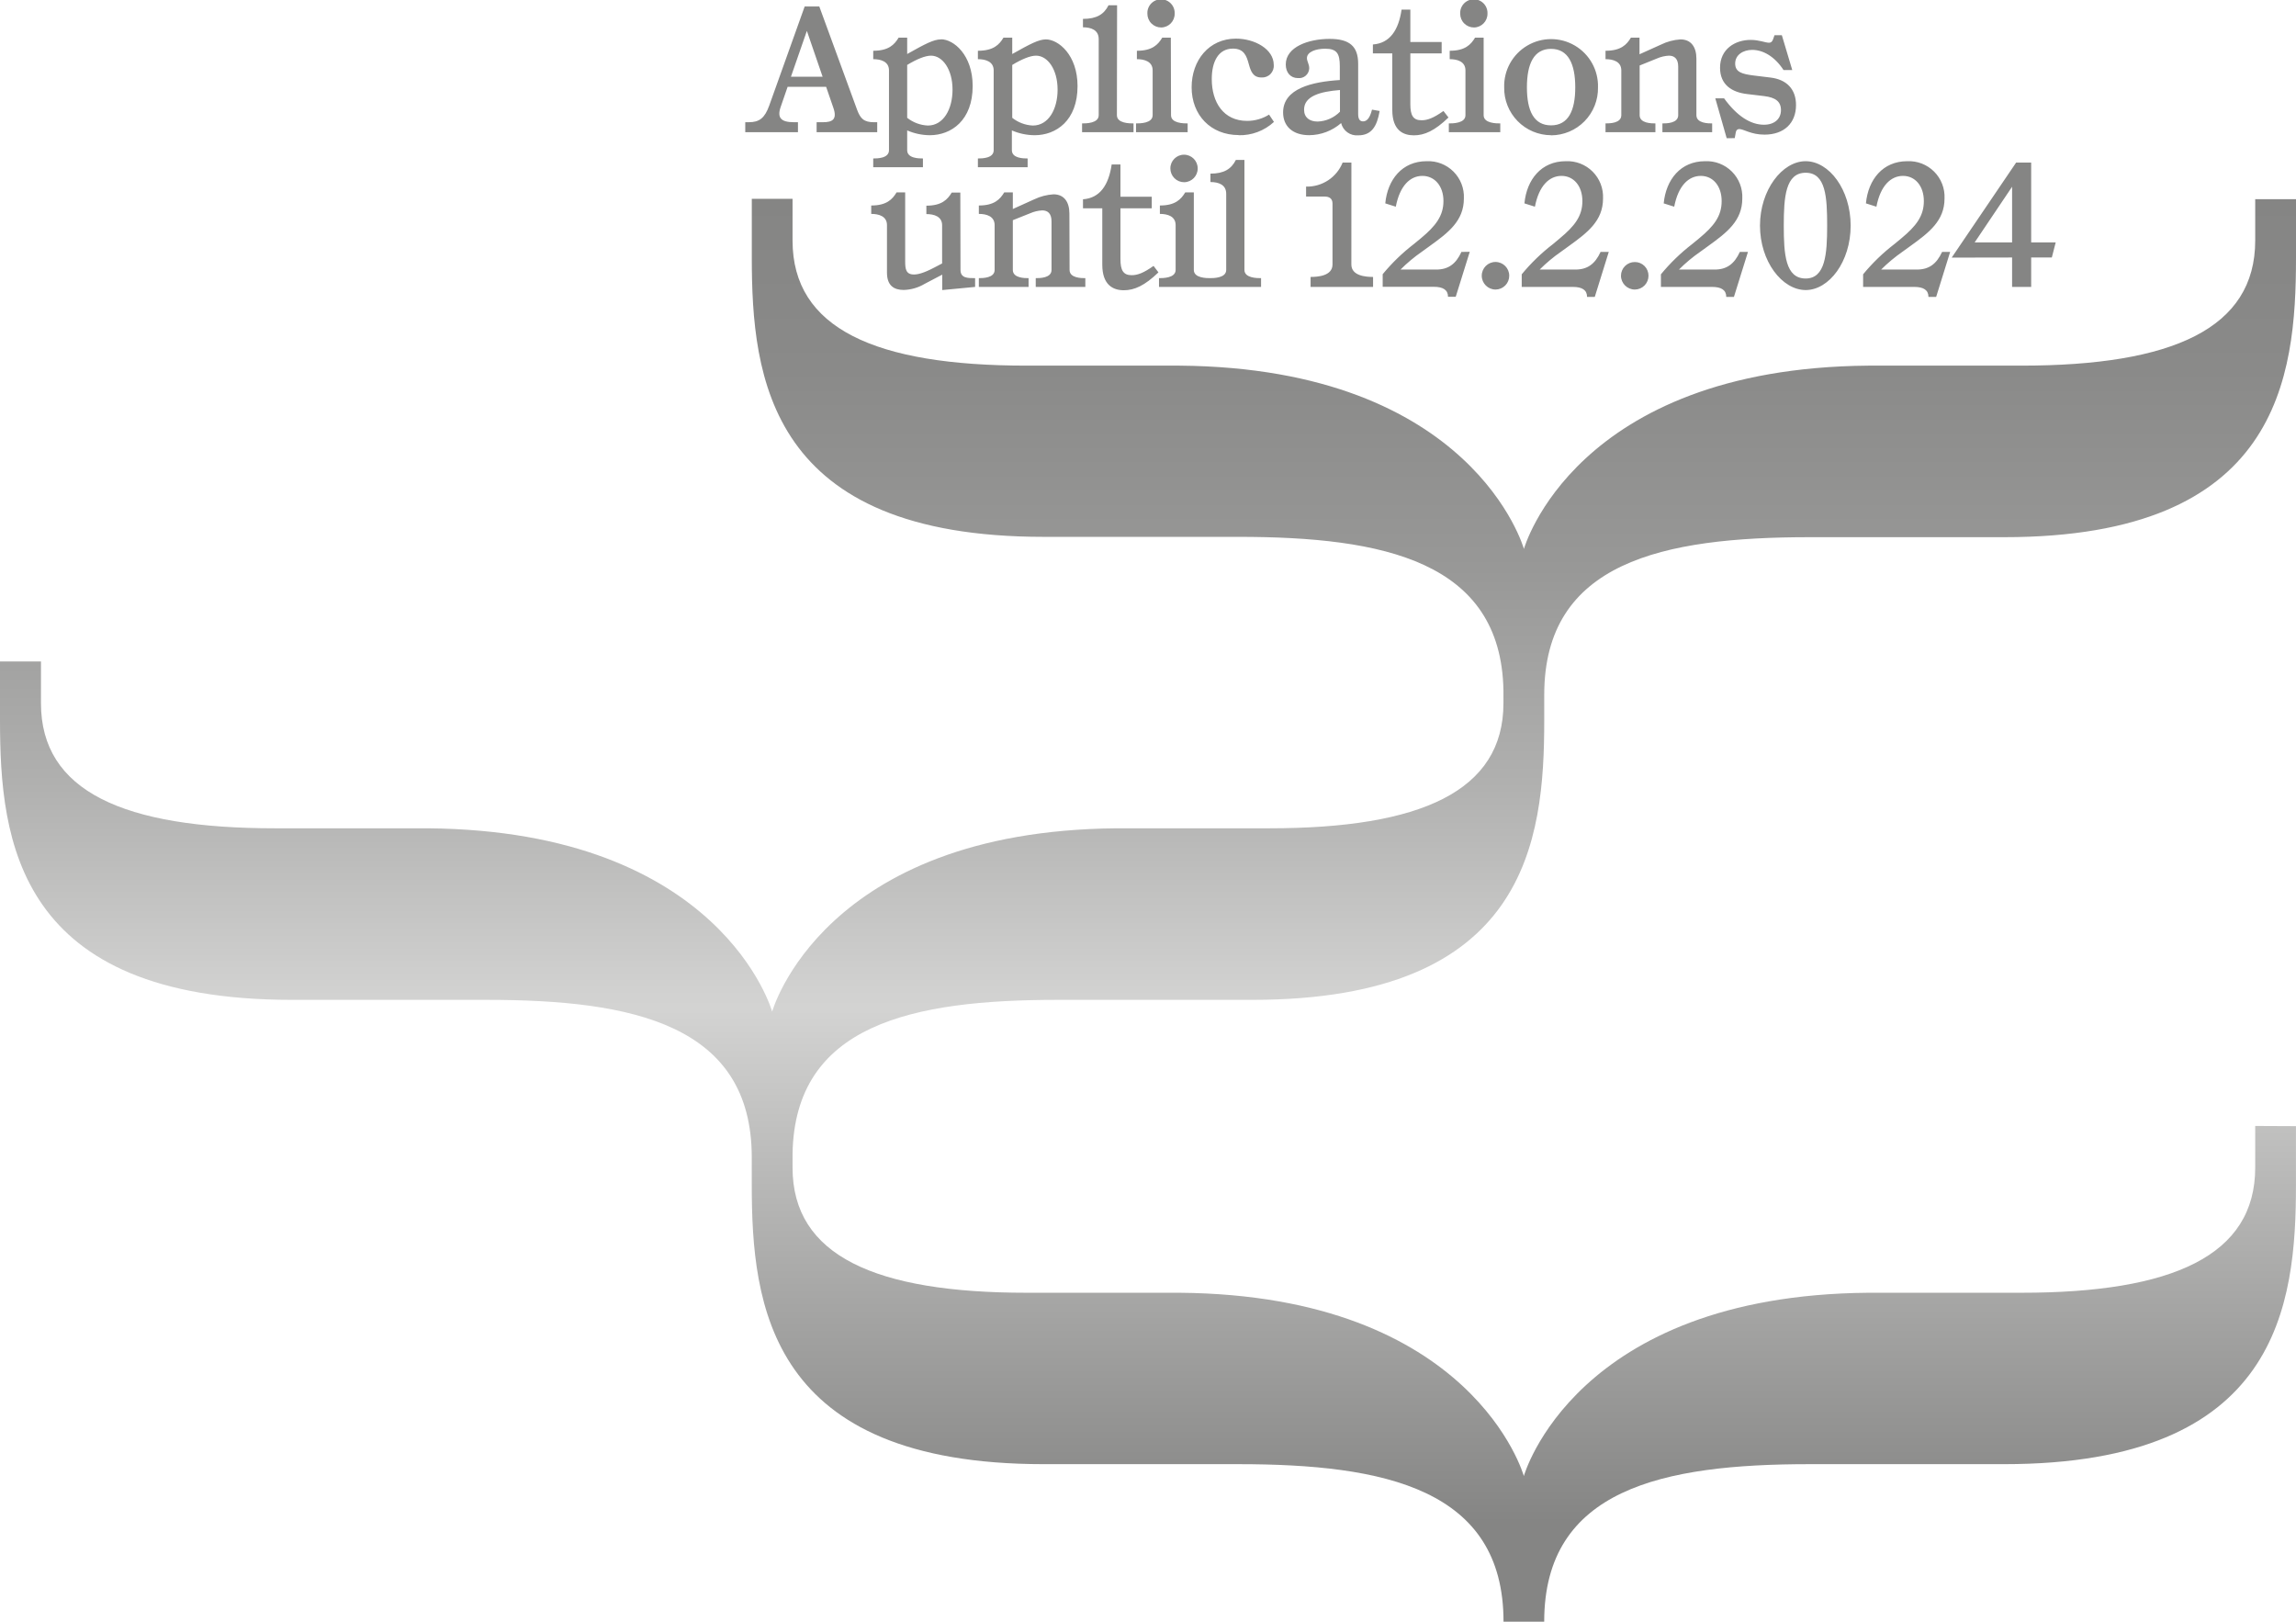
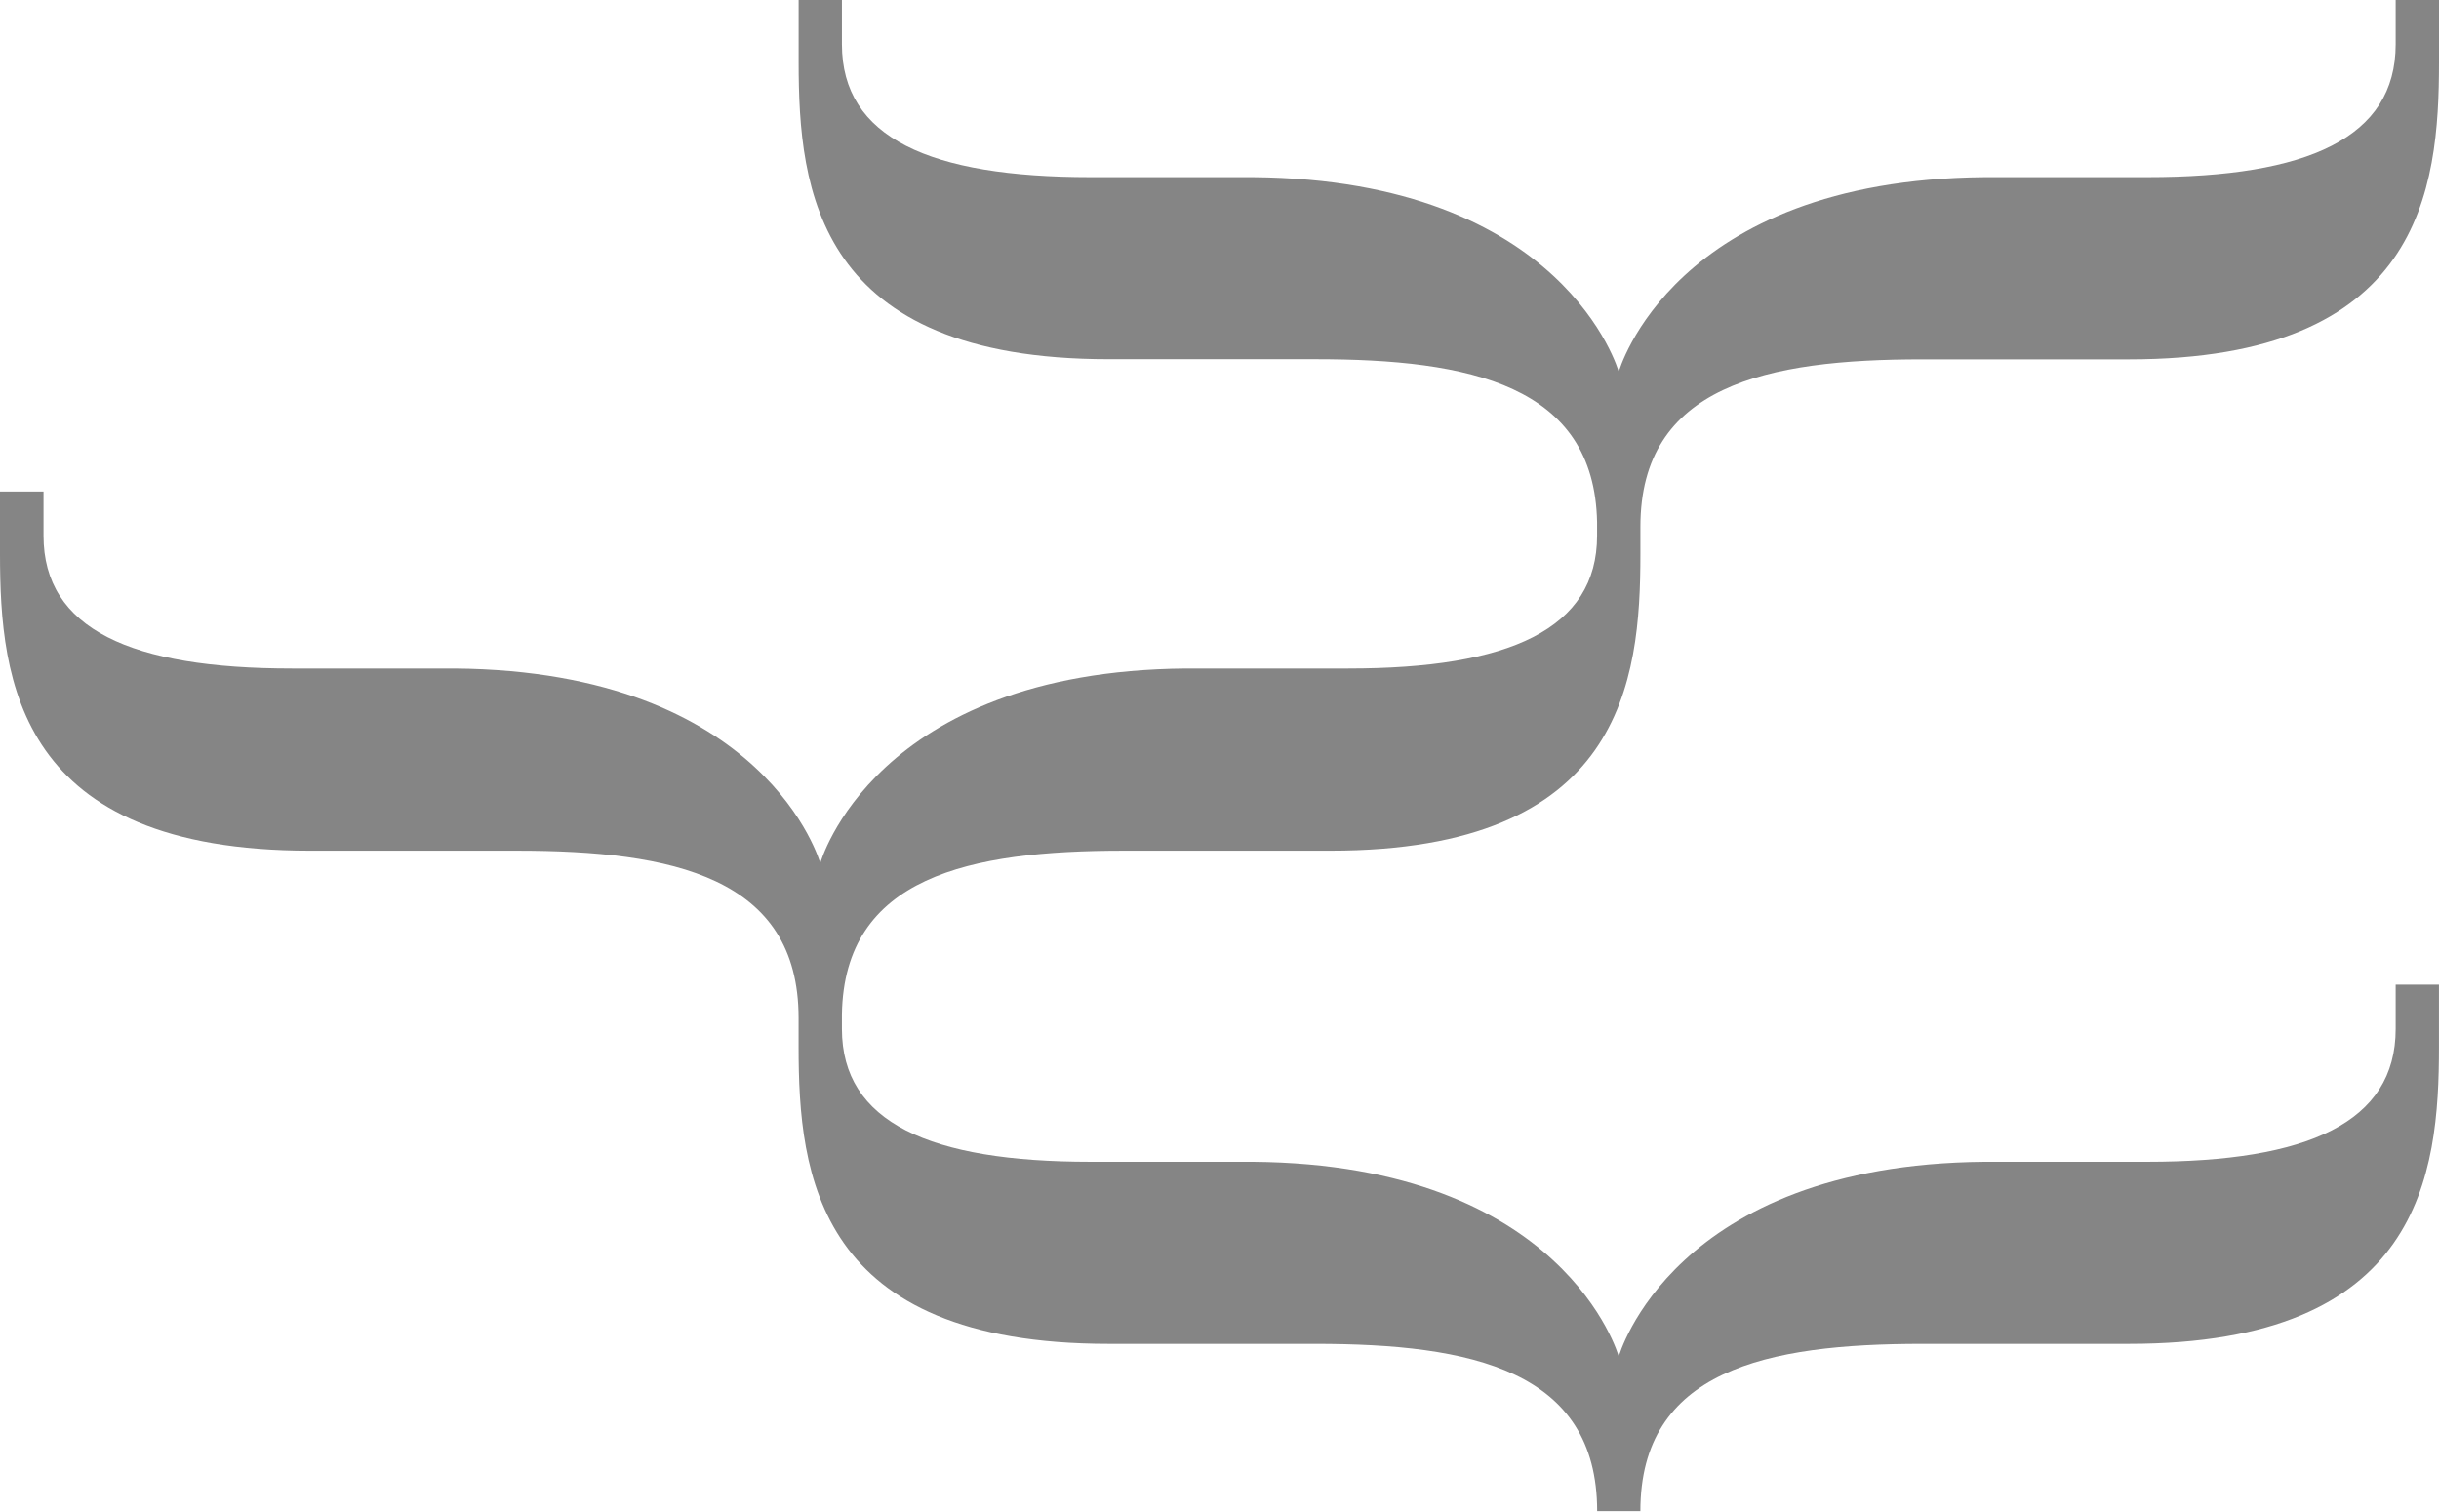
- <svg xmlns="http://www.w3.org/2000/svg" id="Ebene_1" data-name="Ebene 1" viewBox="0 0 628.3 443.74">
+ <svg xmlns="http://www.w3.org/2000/svg" id="Ebene_1" data-name="Ebene 1" viewBox="0 0 628.3 389.33">
  <defs>
-     <style>.cls-1{fill:#858584;}.cls-2{fill:url(#Unbenannter_Verlauf_39);}</style>
-     <linearGradient id="Unbenannter_Verlauf_39" x1="314.15" y1="443.74" x2="314.15" y2="54.41" gradientUnits="userSpaceOnUse">
-       <stop offset="0.07" stop-color="#858584" />
-       <stop offset="0.31" stop-color="#b8b8b7" />
-       <stop offset="0.43" stop-color="#d3d3d2" />
-       <stop offset="0.44" stop-color="#d2d2d1" />
-       <stop offset="0.59" stop-color="#b0b0af" />
-       <stop offset="0.74" stop-color="#989897" />
-       <stop offset="0.88" stop-color="#8a8a89" />
-       <stop offset="1" stop-color="#858584" />
-     </linearGradient>
+     <style>.cls-1{fill:#858585;}</style>
  </defs>
-   <path class="cls-1" d="M550.61,51.1V66.34H540.36Zm0,19.36v8.05h5.22V70.46h5.65l1.06-4.12h-6.71V44.49h-4.12l-17.63,26Zm-19.16-1.53c-1.54,3.35-3.64,4.83-6.9,4.83h-9.78a43.2,43.2,0,0,1,5.85-4.88l2.06-1.49c5.17-3.73,9.44-6.94,9.44-13.08a9.76,9.76,0,0,0-10.21-10.2c-6.66,0-10.68,5-11.3,11.54l2.87.91c1.1-5.74,3.93-8.43,7.28-8.43s5.7,2.78,5.7,6.9-2.15,6.85-6.13,10.16l-1.91,1.58a52.52,52.52,0,0,0-8.58,8.29v3.45h14c2.54,0,3.88.86,3.88,2.73h2.11l3.83-12.31Zm-37.32,7.28c-5.56,0-6-6.61-6-14.47s.48-14.47,6-14.47S500,54,500,61.74s-.48,14.47-5.89,14.47m0,3.16c6.42,0,12.32-7.76,12.32-17.63s-5.9-17.63-12.32-17.63S481.62,52,481.62,61.74s6,17.63,12.55,17.63M476.11,68.93c-1.53,3.35-3.64,4.83-6.89,4.83h-9.78a42.59,42.59,0,0,1,5.85-4.88l2.06-1.49c5.17-3.73,9.43-6.94,9.43-13.08a9.75,9.75,0,0,0-10.2-10.2c-6.66,0-10.68,5-11.31,11.54l2.88.91c1.1-5.74,3.93-8.43,7.28-8.43s5.7,2.78,5.7,6.9S469,61.88,465,65.19l-1.92,1.58a52.89,52.89,0,0,0-8.57,8.29v3.45h14c2.54,0,3.88.86,3.88,2.73h2.1l3.84-12.31Zm-28.74,10.3a3.76,3.76,0,0,0,3.74-3.79,3.72,3.72,0,0,0-3.74-3.74,3.76,3.76,0,0,0-3.79,3.74,3.8,3.8,0,0,0,3.79,3.79M438,68.93c-1.54,3.35-3.64,4.83-6.9,4.83h-9.77a42.48,42.48,0,0,1,5.84-4.88l2.06-1.49c5.17-3.73,9.44-6.94,9.44-13.08a9.76,9.76,0,0,0-10.21-10.2c-6.66,0-10.68,5-11.3,11.54l2.87.91c1.1-5.74,3.93-8.43,7.28-8.43s5.71,2.78,5.71,6.9-2.16,6.85-6.14,10.16L425,66.77a52.52,52.52,0,0,0-8.58,8.29v3.45h14c2.54,0,3.88.86,3.88,2.73h2.11l3.83-12.31Zm-28.75,10.3A3.76,3.76,0,0,0,413,75.44a3.76,3.76,0,0,0-7.52,0,3.79,3.79,0,0,0,3.78,3.79m-9.34-10.3c-1.53,3.35-3.64,4.83-6.9,4.83h-9.77a42.48,42.48,0,0,1,5.84-4.88l2.06-1.49c5.18-3.73,9.44-6.94,9.44-13.08a9.75,9.75,0,0,0-10.2-10.2c-6.66,0-10.69,5-11.31,11.54l2.88.91c1.1-5.74,3.92-8.43,7.28-8.43S395,50.91,395,55s-2.16,6.85-6.13,10.16l-1.92,1.58a52.92,52.92,0,0,0-8.58,8.29v3.45h14c2.54,0,3.88.86,3.88,2.73h2.11l3.84-12.31ZM369.81,44.49h-2.4a10.49,10.49,0,0,1-10,6.57v2.73h5.13c1.19,0,2.1.52,2.1,1.91V72.37c0,3.17-4.12,3.41-6,3.41v2.73h17.1V75.78c-1.87,0-5.94-.24-5.94-3.41Zm-29.27-.72h-2.35c-1.25,2.49-3.26,3.74-6.95,3.74v2.3c2.21,0,4.31.72,4.31,3.21V73.86c0,2.25-3.49,2.25-4.55,2.25v2.4h14.09v-2.4c-1.06,0-4.55,0-4.55-2.25Zm-13.85,8.87h-2.35c-1.15,1.91-2.73,3.59-6.94,3.59v2.3c2.06,0,4.31.62,4.31,3.07V73.86c0,2.25-3.5,2.25-4.55,2.25v2.4h14.08v-2.4c-1.05,0-4.55,0-4.55-2.25Zm-2.63-2.78a3.75,3.75,0,0,0,3.69-3.79,3.74,3.74,0,0,0-7.48,0,3.77,3.77,0,0,0,3.79,3.79M301.64,57V72.42c0,5.61,3,7,5.89,7s5.7-1.25,9.48-4.89l-1.34-1.77c-2.82,2-4.45,2.54-6,2.54-2.29,0-3.06-1.34-3.06-4.41V57h8.57V53.83h-8.57V45h-2.4c-.81,5.56-3.16,9.2-7.85,9.53V57Zm-9,1.44c0-3.17-1.44-5.27-4.36-5.27A14.37,14.37,0,0,0,283,54.55l-5.84,2.64V52.64h-2.35c-1.15,1.91-2.73,3.59-6.95,3.59v2.3c2.06,0,4.32.62,4.32,3.07V73.91c-.05,2.15-3.17,2.2-4.32,2.2v2.4h13.61v-2.4c-1.05,0-4.31,0-4.31-2.25V60.25l4.79-1.91a9.29,9.29,0,0,1,3.26-.77c1.48,0,2.54.82,2.54,3V73.86c0,2.25-3.26,2.25-4.32,2.25v2.4H297v-2.4c-1.05,0-4.31,0-4.31-2.25Zm-29.85-5.75h-2.35c-1.15,1.91-2.73,3.59-6.94,3.59v2.3c2.06,0,4.31.62,4.31,3.07V72.09l-2.2,1.15c-2.83,1.48-4.41,1.87-5.51,1.87-2.21,0-2.4-1.54-2.4-3.6V52.64h-2.35c-1.15,1.91-2.73,3.59-6.94,3.59v2.3c2.06,0,4.31.62,4.31,3.07v13c0,3.64,2,4.74,4.6,4.74A11.78,11.78,0,0,0,253,77.69l4.84-2.54v4.22l9-.86v-2.4c-2.06,0-4,0-4-2.25Z" />
-   <path class="cls-1" d="M474.71,37.8l.29-1.58c.14-.72.57-.91.95-.91,1.2,0,3.21,1.53,6.9,1.53,5.37,0,8.63-3.16,8.63-8.1,0-4.36-2.59-7-7-7.52l-4.65-.57c-3-.39-5-.86-5-3.26s2.21-3.74,4.65-3.74c2.87,0,6.08,1.68,8.58,5.51h2.39L487.6,9.63h-2l-.43,1.2c-.24.62-.57.86-1.1.86-1,0-2.63-.77-5-.77-4.26,0-8.38,2.49-8.38,7.62,0,4.7,3.3,6.71,7.37,7.19l4.75.57c3,.38,4.55,1.44,4.55,3.83s-1.77,4-4.65,4c-3.69,0-7.42-2.4-10.92-7.23h-2.4l3.12,10.92ZM464.22,16.05c0-3.16-1.44-5.27-4.36-5.27a14.21,14.21,0,0,0-5.37,1.44l-5.84,2.63V10.3H446.3c-1.15,1.92-2.73,3.59-6.95,3.59v2.3c2.06,0,4.32.63,4.32,3.07V31.57c-.05,2.16-3.17,2.2-4.32,2.2v2.4H453v-2.4c-1,0-4.31,0-4.31-2.25V17.92L453.44,16a9.29,9.29,0,0,1,3.26-.77c1.48,0,2.54.82,2.54,3V31.52c0,2.25-3.26,2.25-4.32,2.25v2.4h13.61v-2.4c-1,0-4.31,0-4.31-2.25ZM424.45,34.3c-4.69,0-6.61-3.93-6.61-10.4s1.92-10.53,6.61-10.53,6.62,4.12,6.62,10.53-1.92,10.4-6.62,10.4m0,2.73A12.87,12.87,0,0,0,437.29,23.9a12.84,12.84,0,1,0-25.67,0A12.87,12.87,0,0,0,424.45,37M406,10.3h-2.35c-1.15,1.92-2.73,3.59-6.94,3.59v2.3c2.06,0,4.31.63,4.31,3.07V31.52c0,2.25-3.5,2.25-4.55,2.25v2.4h14.08v-2.4c-1.05,0-4.55,0-4.55-2.25Zm-2.63-2.78a3.74,3.74,0,0,0,3.68-3.78,3.74,3.74,0,1,0-7.47,0,3.77,3.77,0,0,0,3.79,3.78M381,14.61V30.09c0,5.6,3,6.94,5.9,6.94s5.7-1.24,9.48-4.88L395,30.37c-2.82,2-4.45,2.54-6,2.54-2.3,0-3.06-1.34-3.06-4.4V14.61h8.57V11.5h-8.57V2.63h-2.4c-.81,5.56-3.16,9.2-7.85,9.54v2.44ZM356.86,30c0-3.69,4.36-4.94,9.82-5.37v5.94a9,9,0,0,1-6.09,2.69c-2.25,0-3.73-1.11-3.73-3.26M375.45,30c-.67,2.68-1.63,3.21-2.45,3.21s-1.34-.53-1.34-2V17.44c0-4.79-2.39-6.8-7.81-6.8-5.79,0-12,2.2-12,7,0,2.2,1.29,3.73,3.35,3.73a2.78,2.78,0,0,0,3.07-2.68c0-1.15-.63-1.91-.63-2.78,0-1.72,2.45-2.58,5-2.58,3.17,0,4,1.29,4,4.79v3.78c-7.57.48-15.52,2.3-15.52,8.86,0,3.88,2.73,6.23,7.14,6.23A13.45,13.45,0,0,0,367,33.68a4.42,4.42,0,0,0,4.7,3.35c3.64,0,5.13-2.49,5.84-6.66Zm-36.51,7a13.75,13.75,0,0,0,9.68-3.64l-1.34-2a11.3,11.3,0,0,1-6,1.72c-6.47,0-9.68-5.08-9.68-11.45,0-4.79,1.82-8.33,5.8-8.33,3.07,0,3.74,2.1,4.31,4.16s1.15,3.74,3.5,3.74a3.17,3.17,0,0,0,3.35-3.45c0-4.31-5.22-7.18-10.35-7.18-7.37,0-12.12,5.94-12.12,13.31,0,7.62,5.23,13.08,12.89,13.08M320.4,10.3h-2.35c-1.15,1.92-2.73,3.59-6.94,3.59v2.3c2.06,0,4.31.63,4.31,3.07V31.52c0,2.25-3.5,2.25-4.55,2.25v2.4H325v-2.4c-1.05,0-4.55,0-4.55-2.25Zm-2.63-2.78a3.74,3.74,0,0,0,3.68-3.78,3.74,3.74,0,1,0-7.47,0,3.77,3.77,0,0,0,3.79,3.78M305.69,1.44h-2.34c-1.25,2.49-3.26,3.73-7,3.73v2.3c2.2,0,4.31.72,4.31,3.21V31.52c0,2.25-3.5,2.25-4.55,2.25v2.4h14.08v-2.4c-1.05,0-4.55,0-4.55-2.25ZM282.6,34.35A9.79,9.79,0,0,1,277,32.24V17.77c2.59-1.58,4.93-2.54,6.51-2.54,3.17,0,5.9,3.74,5.9,9.3,0,5.36-2.49,9.82-6.76,9.82m3.6-23.57c-2,0-4.27,1.2-9.25,4V10.3H274.6c-1.15,1.92-2.73,3.59-7,3.59v2.3c2.06,0,4.32.63,4.32,3.07V41.1c0,2.26-3.26,2.26-4.32,2.26v2.39h13.61V43.36c-1.05,0-4.31,0-4.31-2.26V35.69A15.94,15.94,0,0,0,283.13,37C289,37,294.87,33,294.87,23.57c0-8.53-5.23-12.79-8.67-12.79M253.91,34.35a9.79,9.79,0,0,1-5.66-2.11V17.77c2.59-1.58,4.94-2.54,6.52-2.54,3.16,0,5.89,3.74,5.89,9.3,0,5.36-2.49,9.82-6.75,9.82m3.59-23.57c-2,0-4.27,1.2-9.25,4V10.3h-2.34c-1.15,1.92-2.74,3.59-6.95,3.59v2.3c2.06,0,4.31.63,4.31,3.07V41.1c0,2.26-3.26,2.26-4.31,2.26v2.39h13.6V43.36c-1.05,0-4.31,0-4.31-2.26V35.69A15.94,15.94,0,0,0,254.43,37c5.9,0,11.74-4.07,11.74-13.46,0-8.53-5.22-12.79-8.67-12.79m-36.7-2.3L225.11,21h-8.67Zm18.45,25c-2.88,0-3.79-1-4.7-3.4L224.2,1.77h-4L210.5,28.89c-1.24,3.45-2.73,4.55-5.56,4.55h-1v2.73h14.42V33.44h-1.15c-3.45,0-4.6-1.2-3.6-4.12l1.92-5.56h10.54l2,5.8c1.06,3.11-.28,3.88-2.82,3.88h-1.78v2.73h16.58V33.44Z" />
-   <path class="cls-2" d="M617.14,308.1v11.4c0,24.09-22.65,34.24-64,34.24H511.25C430.8,354.41,417,403.9,417,403.9v0s-13.78-49.49-94.23-50.16H280.94c-41.41,0-64.06-10.15-64.06-34.24v-3.76c.58-35.49,32.8-42.15,72.59-42.15H342.7c75.23,0,79.88-43.52,79.88-76.49v-7h0c0-36.34,32.46-43.11,72.61-43.11h53.24c75.23,0,79.87-43.52,79.87-76.49v-16H617.14V65.82c0,24.08-22.65,34.23-64,34.23H511.25c-80.45.67-94.23,50.16-94.23,50.16v0s-13.78-49.49-94.23-50.16H280.94c-41.41,0-64.06-10.15-64.06-34.23V54.41H205.73v16c0,33,4.64,76.49,79.87,76.49h53.23c39.73,0,71.91,6.64,72.59,42v3.52c0,24.09-22.65,34.23-64.06,34.23H305.53c-80.46.68-94.23,50.17-94.23,50.17v.22l0-.22s-13.78-49.49-94.23-50.17H75.21c-41.4,0-64-10.14-64-34.23V181H0V197.1c0,33,4.64,76.49,79.87,76.49h53.24c40.15,0,72.61,6.76,72.61,43.1h0v7.46c0,33,4.64,76.49,79.87,76.49h53.23c40.15,0,72.62,6.76,72.62,43.1h11.13c0-36.34,32.46-43.1,72.61-43.1h53.24c75.23,0,79.87-43.52,79.87-76.49v-16Z" />
+   <path class="cls-1" d="M617.14,253.69v11.4c0,24.09-22.65,34.23-64,34.23H511.25C430.8,300,417,349.49,417,349.49v0S403.23,300,322.78,299.32H280.94c-41.41,0-64.06-10.14-64.06-34.23v-3.76c.58-35.49,32.8-42.16,72.59-42.16H342.7c75.23,0,79.88-43.52,79.88-76.48v-7h0c0-36.34,32.46-43.11,72.61-43.11h53.24c75.23,0,79.87-43.52,79.87-76.49V0H617.14V11.41c0,24.08-22.65,34.23-64,34.23H511.25C430.8,46.31,417,95.8,417,95.8v0s-13.78-49.49-94.23-50.16H280.94c-41.41,0-64.06-10.15-64.06-34.23V0H205.73V16.05c0,33,4.64,76.49,79.87,76.49h53.23c39.73,0,71.91,6.64,72.59,42V138c0,24.08-22.65,34.23-64.06,34.23H305.53c-80.46.67-94.23,50.16-94.23,50.16v.23l0-.23s-13.78-49.49-94.23-50.16H75.21c-41.4,0-64-10.15-64-34.23V126.63H0v16.06c0,33,4.64,76.48,79.87,76.48h53.24c40.15,0,72.61,6.77,72.61,43.11h0v7.46c0,33,4.64,76.49,79.87,76.49h53.23c40.15,0,72.62,6.76,72.62,43.1h11.13c0-36.34,32.46-43.1,72.61-43.1h53.24c75.23,0,79.87-43.52,79.87-76.49V253.69Z" />
</svg>
